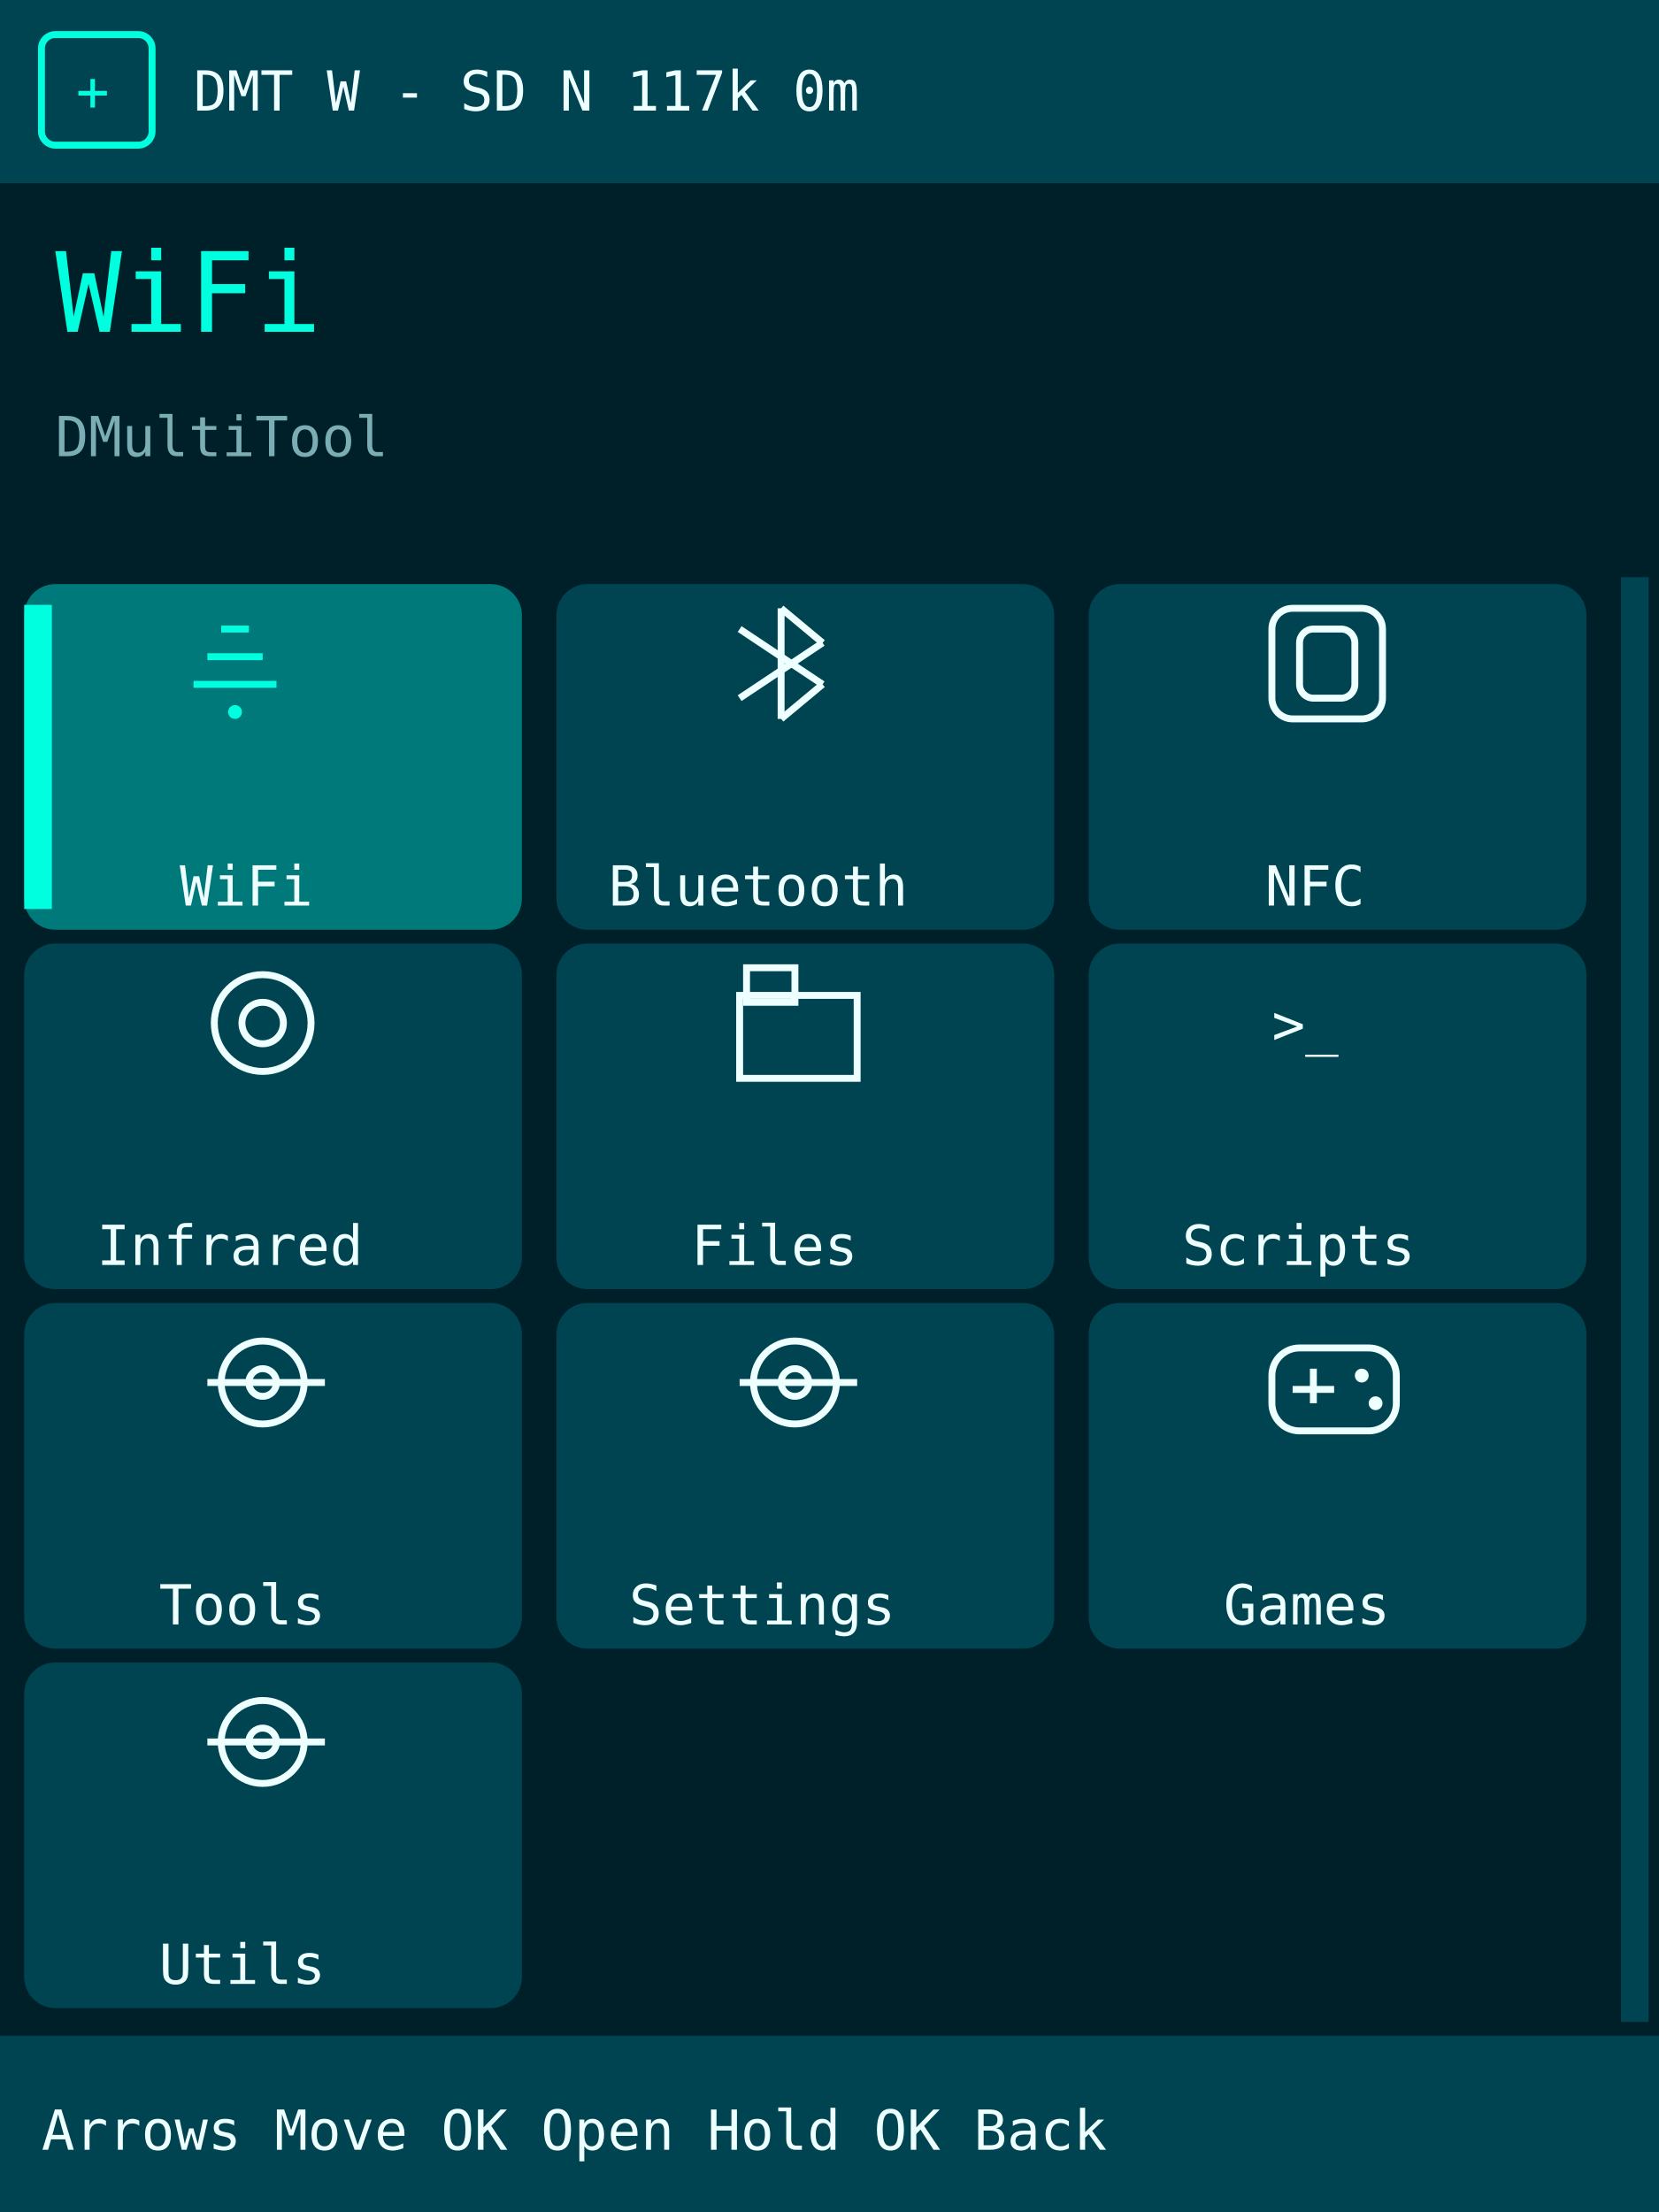
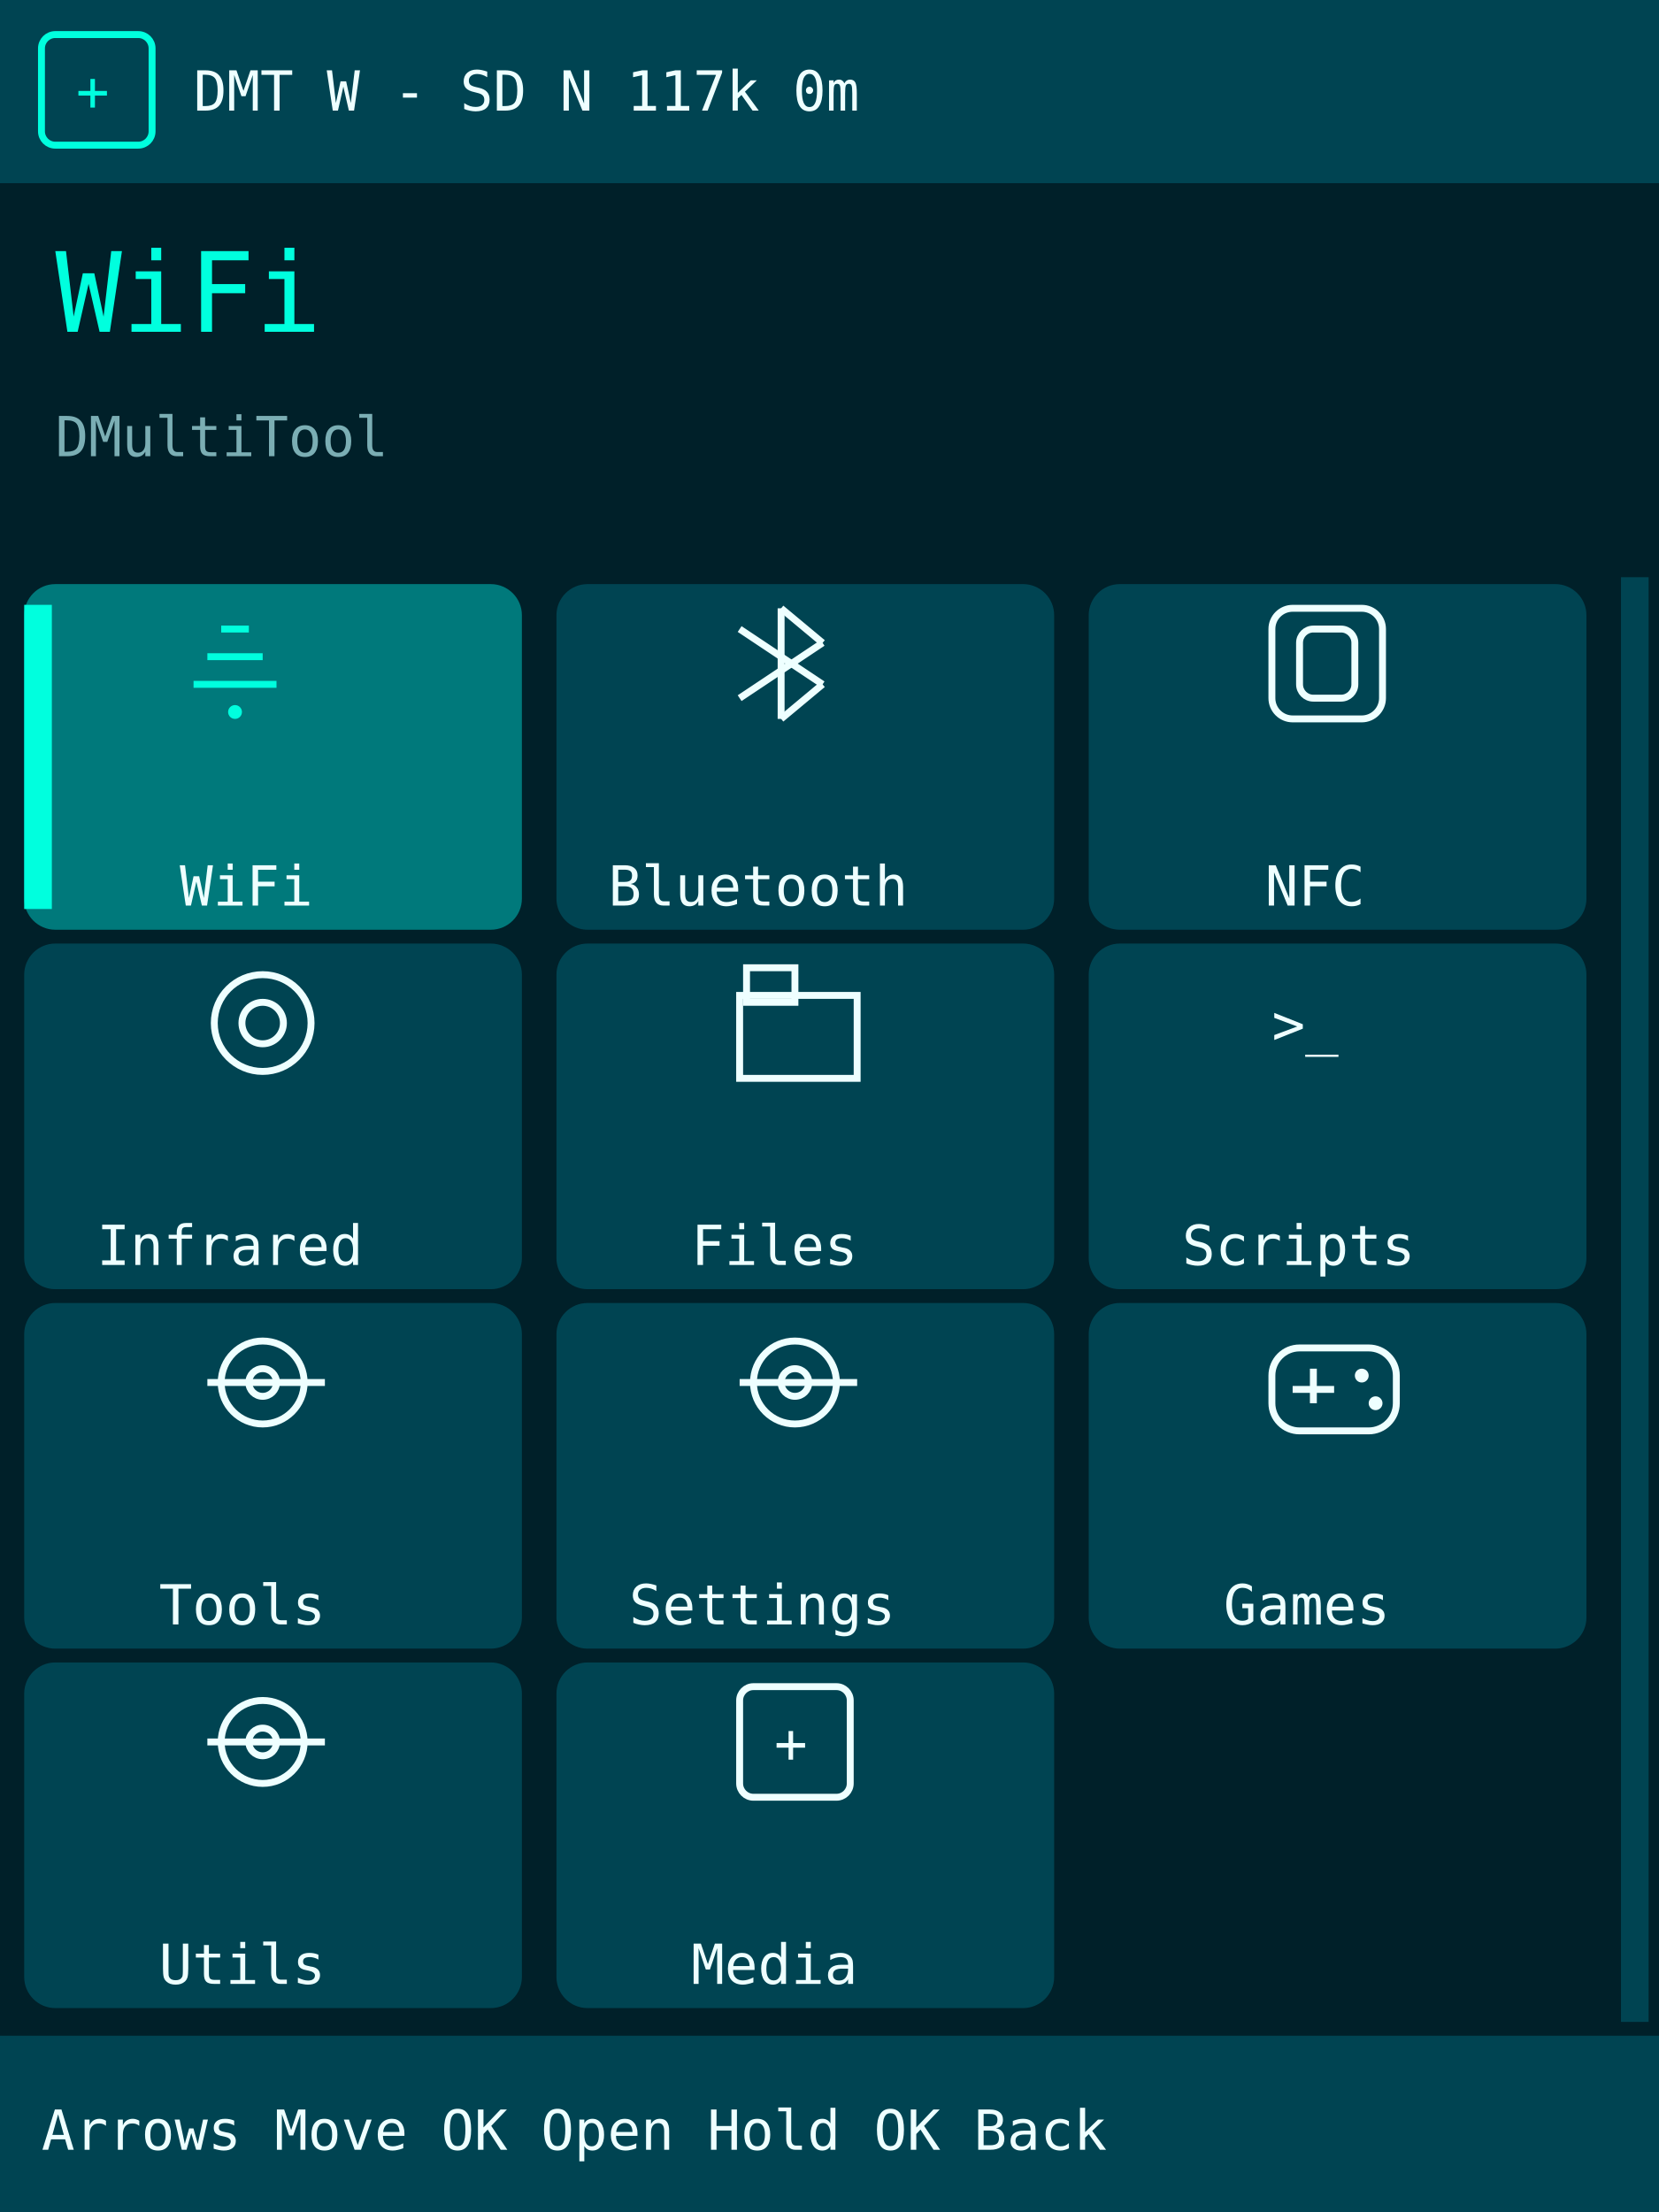
<svg xmlns="http://www.w3.org/2000/svg" width="240" height="320" viewBox="0 0 240 320">
  <rect x="0" y="0" width="240" height="320" rx="0" fill="#002029" stroke="#002029" />
  <rect x="0" y="0" width="240" height="26" rx="0" fill="#004452" stroke="#004452" />
  <rect x="6" y="5" width="16" height="16" rx="2" fill="none" stroke="#00ffde" />
  <text x="11" y="16" fill="#00ffde" font-family="monospace" font-size="8" textLength="6" lengthAdjust="spacingAndGlyphs">+</text>
  <text x="28" y="16" fill="#eeffff" font-family="monospace" font-size="8" textLength="120" lengthAdjust="spacingAndGlyphs">DMT W - SD N 117k 0m</text>
  <rect x="0" y="32" width="240" height="46" rx="0" fill="#002029" stroke="#002029" />
  <text x="8" y="48" fill="#00ffde" font-family="monospace" font-size="16" textLength="48" lengthAdjust="spacingAndGlyphs">WiFi</text>
  <text x="8" y="66" fill="#7baeb4" font-family="monospace" font-size="8" textLength="60" lengthAdjust="spacingAndGlyphs">DMultiTool</text>
  <rect x="0" y="84" width="77" height="52" rx="0" fill="#002029" stroke="#002029" />
  <rect x="4" y="85" width="71" height="49" rx="4" fill="#00797b" stroke="#00797b" />
  <rect x="4" y="88" width="3" height="43" rx="0" fill="#00ffde" stroke="#00ffde" />
  <path d="M32,91 L36,91" stroke="#00ffde" fill="none" />
  <path d="M30,95 L38,95" stroke="#00ffde" fill="none" />
  <path d="M28,99 L40,99" stroke="#00ffde" fill="none" />
  <circle cx="34" cy="103" r="1" fill="#00ffde" />
  <text x="26" y="131" fill="#eeffff" font-family="monospace" font-size="8" textLength="24" lengthAdjust="spacingAndGlyphs">WiFi</text>
  <rect x="77" y="84" width="77" height="52" rx="0" fill="#002029" stroke="#002029" />
  <rect x="81" y="85" width="71" height="49" rx="4" fill="#004452" stroke="#004452" />
  <path d="M113,88 L113,104" stroke="#eeffff" fill="none" />
  <path d="M113,88 L119,93" stroke="#eeffff" fill="none" />
  <path d="M119,93 L107,101" stroke="#eeffff" fill="none" />
  <path d="M107,91 L119,99" stroke="#eeffff" fill="none" />
  <path d="M119,99 L113,104" stroke="#eeffff" fill="none" />
  <text x="88" y="131" fill="#eeffff" font-family="monospace" font-size="8" textLength="54" lengthAdjust="spacingAndGlyphs">Bluetooth</text>
  <rect x="154" y="84" width="77" height="52" rx="0" fill="#002029" stroke="#002029" />
  <rect x="158" y="85" width="71" height="49" rx="4" fill="#004452" stroke="#004452" />
  <rect x="184" y="88" width="16" height="16" rx="3" fill="none" stroke="#eeffff" />
  <rect x="188" y="91" width="8" height="10" rx="2" fill="none" stroke="#eeffff" />
  <text x="183" y="131" fill="#eeffff" font-family="monospace" font-size="8" textLength="18" lengthAdjust="spacingAndGlyphs">NFC</text>
  <rect x="0" y="136" width="77" height="52" rx="0" fill="#002029" stroke="#002029" />
  <rect x="4" y="137" width="71" height="49" rx="4" fill="#004452" stroke="#004452" />
  <circle cx="38" cy="148" r="7" stroke="#eeffff" fill="none" />
  <circle cx="38" cy="148" r="3" stroke="#eeffff" fill="none" />
  <text x="14" y="183" fill="#eeffff" font-family="monospace" font-size="8" textLength="48" lengthAdjust="spacingAndGlyphs">Infrared</text>
  <rect x="77" y="136" width="77" height="52" rx="0" fill="#002029" stroke="#002029" />
  <rect x="81" y="137" width="71" height="49" rx="4" fill="#004452" stroke="#004452" />
  <rect x="107" y="144" width="17" height="12" rx="0" fill="none" stroke="#eeffff" />
  <rect x="108" y="140" width="7" height="5" rx="0" fill="none" stroke="#eeffff" />
  <text x="100" y="183" fill="#eeffff" font-family="monospace" font-size="8" textLength="30" lengthAdjust="spacingAndGlyphs">Files</text>
  <rect x="154" y="136" width="77" height="52" rx="0" fill="#002029" stroke="#002029" />
  <rect x="158" y="137" width="71" height="49" rx="4" fill="#004452" stroke="#004452" />
  <text x="184" y="151" fill="#eeffff" font-family="monospace" font-size="8" textLength="12" lengthAdjust="spacingAndGlyphs">&gt;_</text>
  <text x="171" y="183" fill="#eeffff" font-family="monospace" font-size="8" textLength="42" lengthAdjust="spacingAndGlyphs">Scripts</text>
  <rect x="0" y="188" width="77" height="52" rx="0" fill="#002029" stroke="#002029" />
  <rect x="4" y="189" width="71" height="49" rx="4" fill="#004452" stroke="#004452" />
  <circle cx="38" cy="200" r="6" stroke="#eeffff" fill="none" />
  <circle cx="38" cy="200" r="2" stroke="#eeffff" fill="none" />
  <path d="M30,200 L47,200" stroke="#eeffff" fill="none" />
  <text x="23" y="235" fill="#eeffff" font-family="monospace" font-size="8" textLength="30" lengthAdjust="spacingAndGlyphs">Tools</text>
  <rect x="77" y="188" width="77" height="52" rx="0" fill="#002029" stroke="#002029" />
  <rect x="81" y="189" width="71" height="49" rx="4" fill="#004452" stroke="#004452" />
  <circle cx="115" cy="200" r="6" stroke="#eeffff" fill="none" />
  <circle cx="115" cy="200" r="2" stroke="#eeffff" fill="none" />
  <path d="M107,200 L124,200" stroke="#eeffff" fill="none" />
  <text x="91" y="235" fill="#eeffff" font-family="monospace" font-size="8" textLength="48" lengthAdjust="spacingAndGlyphs">Settings</text>
  <rect x="154" y="188" width="77" height="52" rx="0" fill="#002029" stroke="#002029" />
  <rect x="158" y="189" width="71" height="49" rx="4" fill="#004452" stroke="#004452" />
  <rect x="184" y="195" width="18" height="12" rx="4" fill="none" stroke="#eeffff" />
  <path d="M187,201 L193,201" stroke="#eeffff" fill="none" />
  <path d="M190,198 L190,203" stroke="#eeffff" fill="none" />
  <circle cx="197" cy="199" r="1" fill="#eeffff" />
  <circle cx="199" cy="203" r="1" fill="#eeffff" />
  <text x="177" y="235" fill="#eeffff" font-family="monospace" font-size="8" textLength="30" lengthAdjust="spacingAndGlyphs">Games</text>
  <rect x="0" y="240" width="77" height="52" rx="0" fill="#002029" stroke="#002029" />
  <rect x="4" y="241" width="71" height="49" rx="4" fill="#004452" stroke="#004452" />
  <circle cx="38" cy="252" r="6" stroke="#eeffff" fill="none" />
  <circle cx="38" cy="252" r="2" stroke="#eeffff" fill="none" />
  <path d="M30,252 L47,252" stroke="#eeffff" fill="none" />
  <text x="23" y="287" fill="#eeffff" font-family="monospace" font-size="8" textLength="30" lengthAdjust="spacingAndGlyphs">Utils</text>
  <rect x="77" y="240" width="77" height="52" rx="0" fill="#002029" stroke="#002029" />
+   <rect x="81" y="241" width="71" height="49" rx="4" fill="#004452" stroke="#004452" />
+   <rect x="107" y="244" width="16" height="16" rx="2" fill="none" stroke="#eeffff" />
+   <text x="112" y="255" fill="#eeffff" font-family="monospace" font-size="8" textLength="6" lengthAdjust="spacingAndGlyphs">+</text>
+   <text x="100" y="287" fill="#eeffff" font-family="monospace" font-size="8" textLength="30" lengthAdjust="spacingAndGlyphs">Media</text>
  <rect x="154" y="240" width="77" height="52" rx="0" fill="#002029" stroke="#002029" />
  <rect x="235" y="84" width="3" height="208" rx="0" fill="#004452" stroke="#004452" />
  <rect x="0" y="295" width="240" height="25" rx="0" fill="#004452" stroke="#004452" />
  <text x="6" y="311" fill="#eeffff" font-family="monospace" font-size="8" textLength="204" lengthAdjust="spacingAndGlyphs">Arrows Move  OK Open  Hold OK Back</text>
</svg>
